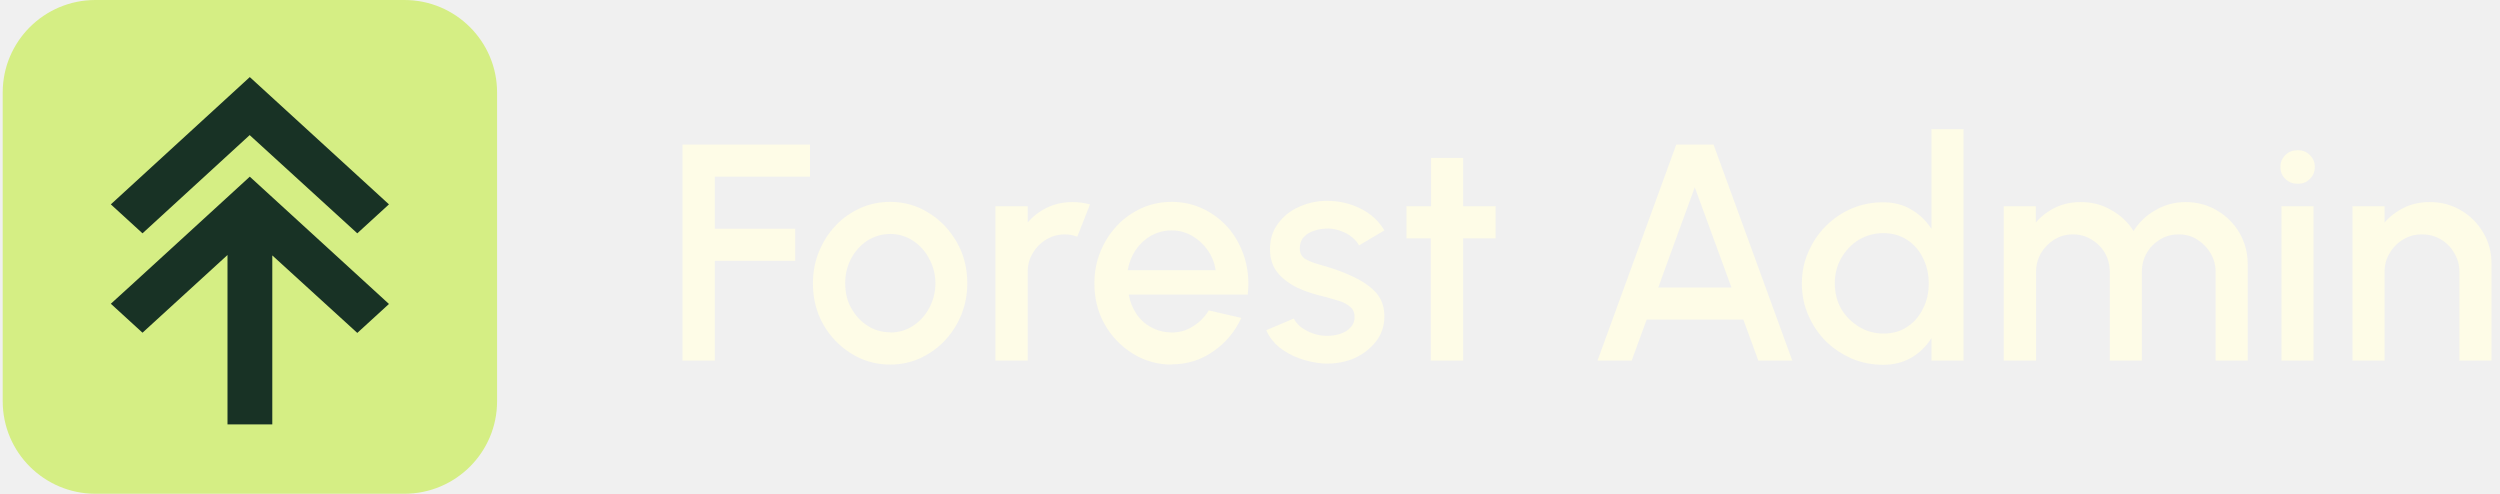
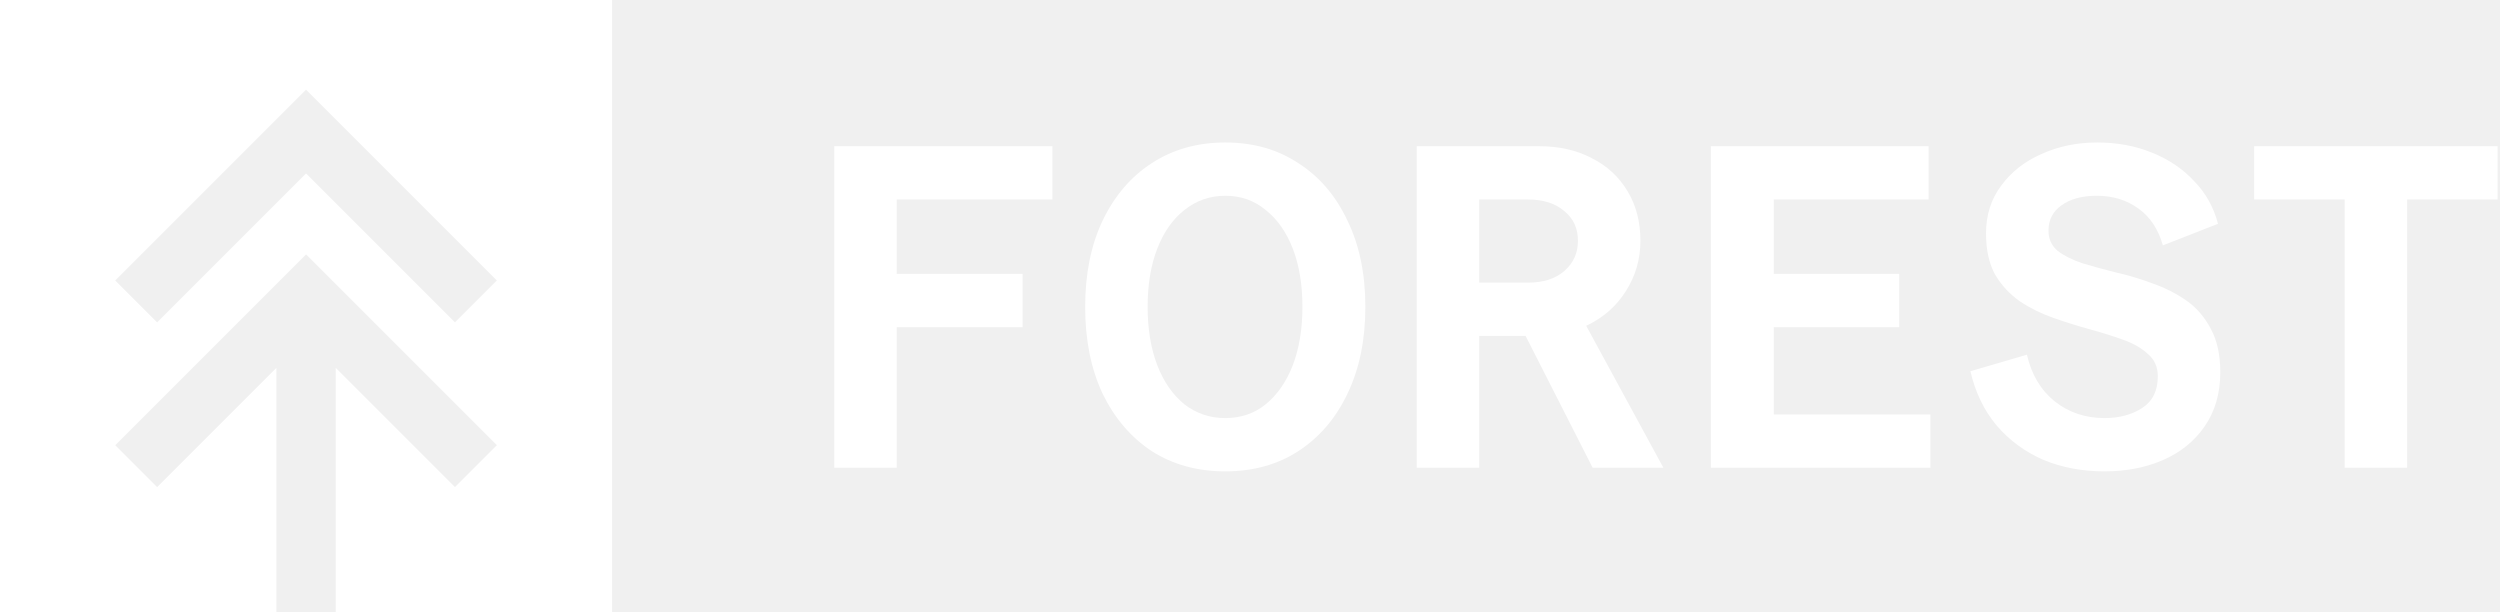
- <svg xmlns="http://www.w3.org/2000/svg" version="1.2" viewBox="0 0 1200 237" width="1200" height="237">
-   <style>.a{fill:#d5ee84}.b{fill:#183225}.c{fill:#fefce7}</style>
-   <path fill-rule="evenodd" class="a" d="m45.8 0h148.3c24.6 0 44.5 19.9 44.5 44.4v148.2c0 24.5-19.9 44.4-44.5 44.4h-148.3c-24.6 0-44.5-19.9-44.5-44.4v-148.2c0-24.5 19.9-44.4 44.5-44.4z" />
-   <path class="b" d="m119.9 64.9l51.6 47.1 15.2-13.9-66.8-61.1-66.7 61.1 15.2 13.9 51.5-47.2z" />
-   <path class="b" d="m53.2 145.8l15.2 13.9 40.8-37.3v81.3h21.5v-81.1l40.8 37.2 15.2-13.9-66.8-61.1c0 0-66.7 61.1-66.7 61z" />
-   <path class="c" d="m1195.9 126.7v46.4h-15.4v-42.7c0-3.3-0.8-6.3-2.5-9-1.5-2.7-3.7-4.9-6.4-6.5-2.7-1.6-5.7-2.4-9.1-2.4-3.3 0-6.2 0.8-8.9 2.4-2.7 1.6-4.9 3.8-6.5 6.5-1.7 2.7-2.5 5.7-2.5 9v42.7h-15.4v-74.1h15.4v7.8c2.6-3 5.8-5.4 9.5-7.2 3.8-1.8 7.8-2.6 12.2-2.6 5.5 0 10.5 1.3 15 4 4.5 2.6 8 6.2 10.7 10.7 2.6 4.5 4 9.5 3.9 15z" />
-   <path class="c" d="m1095.1 99h15.4v74.1h-15.4zm7.8-10.8c-2.3 0-4.3-0.7-5.9-2.3-1.6-1.5-2.4-3.4-2.4-5.8 0-2.3 0.8-4.1 2.4-5.7 1.6-1.6 3.6-2.3 5.9-2.3 2.3 0 4.2 0.7 5.8 2.3q2.4 2.3 2.4 5.7c0 2.4-0.8 4.3-2.4 5.8-1.5 1.6-3.4 2.3-5.8 2.3z" />
-   <path class="c" d="m961.8 173.1v-74.1h15.4v7.8c2.6-3 5.7-5.4 9.4-7.2 3.8-1.8 7.8-2.6 12.2-2.6 5.3 0 10.2 1.2 14.7 3.9 4.5 2.5 8 5.8 10.6 10q3.9-6.3 10.5-10c4.4-2.6 9.2-3.9 14.5-3.9 5.4 0 10.5 1.3 15 4 4.5 2.6 8.1 6.2 10.8 10.7 2.6 4.5 4 9.5 4 15v46.4h-15.4v-42.6c0-3.2-0.8-6.2-2.4-8.9-1.6-2.7-3.7-4.9-6.4-6.6-2.7-1.7-5.6-2.5-8.9-2.5q-5 0-8.9 2.4c-2.7 1.6-4.8 3.7-6.4 6.4q-2.4 4.1-2.4 9.3v42.5h-15.4v-42.5q0-5.1-2.4-9.3c-1.6-2.7-3.8-4.8-6.5-6.4q-3.9-2.4-8.9-2.4c-3.3 0-6.2 0.9-8.9 2.5-2.6 1.7-4.8 3.9-6.4 6.6-1.5 2.7-2.3 5.7-2.3 8.9v42.6h-15.5z" />
-   <path class="c" d="m927.1 62h15.4v111.1h-15.4v-10.8c-2.4 3.8-5.6 7-9.5 9.3-3.9 2.3-8.5 3.5-13.7 3.5-5.2 0-10.4-1-15.1-3-4.7-2.1-8.8-4.8-12.5-8.4-3.5-3.6-6.3-7.7-8.3-12.4-2.1-4.7-3.1-9.8-3.1-15.2 0-5.4 1-10.4 3.1-15.1 2-4.7 4.8-8.9 8.3-12.4 3.7-3.7 7.8-6.5 12.5-8.5 4.7-2 9.7-3 15.1-3 5.3 0 9.8 1.2 13.7 3.6 3.9 2.3 7.1 5.4 9.5 9.2 0 0 0-47.8 0-47.9zm-23.1 98.1c4.4 0 8.2-1 11.4-3.2 3.3-2.1 5.8-5 7.6-8.7 1.9-3.6 2.8-7.7 2.8-12.1 0-4.4-0.9-8.6-2.8-12.3-1.8-3.7-4.3-6.5-7.6-8.7-3.3-2.1-7-3.2-11.4-3.2-4.3 0-8.2 1.1-11.8 3.2-3.5 2.2-6.3 5.1-8.4 8.8-2.1 3.7-3.1 7.7-3.1 12.1 0 4.4 1 8.6 3.1 12.3q3.3 5.4 8.6 8.6 5.3 3.2 11.6 3.2z" />
-   <path class="c" d="m804.5 69.4h18l37.8 103.7h-16.3l-7.2-19.7h-46.4l-7.2 19.7h-16.4l37.8-103.7zm-8.5 68.6h35.1l-17.6-48.1c0 0-17.6 48.1-17.5 48.1z" />
-   <path class="c" d="m717.9 114.4h-15.6v58.7h-15.5v-58.7h-11.7v-15.4h11.8v-23.2h15.4v23.2h15.6z" />
-   <path class="c" d="m635.3 174.5c-3.9-0.3-7.7-1.1-11.4-2.4-3.7-1.3-7-3.2-9.9-5.4-2.7-2.3-4.8-5-6.2-8.2l13.2-5.6q1 2 3.3 4c1.7 1.2 3.6 2.4 5.8 3.1 2.1 0.8 4.4 1.2 6.8 1.2 2.4 0 4.5-0.3 6.5-1 2-0.6 3.7-1.7 4.9-3.1 1.3-1.3 1.9-3 1.9-4.9 0-2.2-0.7-3.8-2.2-5-1.5-1.2-3.2-2.2-5.4-2.8-2.2-0.7-4.4-1.3-6.5-1.9-4.9-1.1-9.3-2.5-13.4-4.4-4-2-7.2-4.4-9.6-7.4q-3.5-4.5-3.5-11c0-4.8 1.2-8.8 3.8-12.3q3.8-5.3 10.1-8.1c4.2-1.9 8.7-2.9 13.4-2.9 6 0 11.4 1.3 16.3 3.8 5 2.5 8.7 6 11.3 10.4l-12.2 7.2c-0.7-1.5-1.9-2.8-3.4-4-1.4-1.2-3.1-2.1-5-2.8-1.8-0.7-3.8-1.2-5.9-1.3-2.5 0-4.8 0.2-7 1-2.1 0.6-3.8 1.6-5.2 3.1-1.3 1.4-1.9 3.3-1.9 5.4 0 2.2 0.8 3.8 2.3 4.9 1.6 1 3.5 1.8 5.8 2.5 2.4 0.7 4.9 1.4 7.3 2.2 4.4 1.4 8.5 3.1 12.4 5.1 3.8 2 7 4.4 9.4 7.3 2.3 2.9 3.4 6.5 3.4 10.7 0 4.7-1.4 8.7-4.2 12.2-2.8 3.5-6.4 6.2-10.8 8.1-4.5 1.8-9.2 2.5-14.2 2.3z" />
-   <path class="c" d="m562.4 175c-6.8 0-13.1-1.8-18.7-5.3-5.6-3.5-10.1-8.1-13.5-14.1-3.3-5.9-4.9-12.4-4.9-19.6 0-5.5 1-10.5 2.9-15.2q2.9-7.1 7.9-12.4c3.4-3.7 7.4-6.4 11.9-8.5 4.5-2 9.3-3 14.4-3q8.5 0 15.6 3.6c4.7 2.3 8.7 5.5 12.2 9.6 3.3 4.1 5.8 8.9 7.4 14.3 1.5 5.3 2 11 1.3 17h-57.1c0.6 3.4 1.8 6.5 3.7 9.3 1.8 2.7 4.2 4.9 7.1 6.4 2.9 1.6 6.1 2.4 9.7 2.5 3.7 0 7.2-0.9 10.2-2.9 3.1-1.8 5.7-4.4 7.7-7.7l15.6 3.6c-3 6.6-7.5 12-13.5 16.1-6 4.2-12.6 6.2-20.1 6.2zm-21.1-45.3h42.2c-0.5-3.5-1.8-6.8-3.8-9.6q-3-4.3-7.5-6.9c-3-1.7-6.2-2.6-9.8-2.6-3.7 0-6.8 0.9-9.9 2.5-2.9 1.7-5.4 4-7.4 6.9-1.9 2.9-3.2 6.2-3.8 9.7z" />
-   <path class="c" d="m477.8 173.1v-74.1h15.5v7.8c2.5-3 5.7-5.4 9.4-7.2 3.8-1.8 7.8-2.6 12.2-2.6 2.8 0 5.6 0.4 8.3 1.1l-6.1 15.5c-2-0.7-3.9-1.1-5.8-1.1-3.3 0-6.3 0.8-9 2.4-2.7 1.6-4.9 3.8-6.5 6.5-1.7 2.7-2.5 5.7-2.5 9v42.7c0 0-15.4 0-15.5 0z" />
-   <path class="c" d="m427.3 175c-6.8 0-13.1-1.8-18.7-5.3-5.6-3.5-10.1-8.1-13.5-14.1-3.3-5.9-4.9-12.4-4.9-19.6 0-5.5 1-10.5 2.9-15.2q2.9-7.1 7.9-12.4c3.4-3.7 7.4-6.4 11.9-8.5 4.5-2 9.3-3 14.4-3 6.8 0 13 1.8 18.5 5.3 5.7 3.5 10.1 8.2 13.5 14.1 3.4 6 5 12.5 5 19.7 0 5.4-1 10.4-2.9 15.2-1.9 4.6-4.6 8.8-8 12.4-3.4 3.6-7.4 6.3-11.8 8.4-4.5 2-9.3 3-14.4 3zm0-15.4c4.1 0 7.8-1.1 11.1-3.3 3.3-2.2 5.8-5 7.7-8.6 1.9-3.6 2.9-7.5 2.9-11.7 0-4.2-1-8.2-3-11.8-1.9-3.7-4.5-6.5-7.8-8.7-3.3-2.1-6.9-3.2-10.8-3.2-4 0-7.8 1.1-11.1 3.2-3.3 2.2-5.9 5.1-7.8 8.7-1.9 3.6-2.8 7.5-2.8 11.8 0 4.3 0.9 8.4 2.9 11.9 2 3.6 4.6 6.4 7.9 8.5 3.3 2.1 6.9 3.1 10.8 3.1z" />
-   <path class="c" d="m327.6 173.1v-103.7h61.2v15.4h-45.7v25h38.6v15.4h-38.6v47.9z" />
+ <svg xmlns="http://www.w3.org/2000/svg" width="817" height="200" viewBox="0 0 817 200" fill="none">
+   <path d="M766.227 152.857V65.192H736.655V47.78H816.213V65.192H786.642V152.857H766.227Z" fill="white" />
+   <path d="M687.76 154.043C680.455 154.043 673.8 152.792 667.795 150.29C661.791 147.688 656.687 143.936 652.484 139.032C648.381 134.128 645.529 128.224 643.928 121.319L662.391 115.915C663.893 122.42 666.945 127.524 671.548 131.226C676.152 134.829 681.555 136.63 687.76 136.63C692.563 136.63 696.667 135.529 700.069 133.328C703.471 131.126 705.173 127.674 705.173 122.97C705.173 119.968 704.122 117.566 702.02 115.765C700.019 113.864 697.367 112.312 694.065 111.112C690.762 109.911 687.11 108.76 683.107 107.659C679.104 106.558 675.101 105.307 671.098 103.906C667.095 102.505 663.442 100.704 660.14 98.502C656.837 96.201 654.135 93.299 652.034 89.796C650.032 86.193 649.032 81.69 649.032 76.286C649.032 70.282 650.683 65.078 653.985 60.675C657.288 56.172 661.691 52.719 667.195 50.317C672.699 47.815 678.753 46.565 685.358 46.565C691.863 46.565 697.817 47.665 703.221 49.867C708.725 52.069 713.329 55.171 717.031 59.174C720.834 63.077 723.436 67.73 724.837 73.134L706.824 80.189C705.323 74.885 702.671 70.882 698.868 68.18C695.065 65.378 690.512 63.977 685.208 63.977C680.405 63.977 676.552 65.028 673.65 67.129C670.848 69.131 669.447 71.883 669.447 75.385C669.447 78.088 670.447 80.289 672.449 81.99C674.55 83.591 677.252 84.942 680.555 86.043C683.857 87.044 687.51 88.045 691.513 89.046C695.516 89.946 699.519 91.147 703.521 92.648C707.524 94.049 711.177 95.9 714.48 98.202C717.782 100.504 720.434 103.556 722.435 107.359C724.537 111.162 725.588 115.915 725.588 121.619C725.588 128.524 723.886 134.429 720.484 139.332C717.181 144.136 712.678 147.788 706.974 150.29C701.27 152.792 694.865 154.043 687.76 154.043Z" fill="white" />
+   <path d="M559.11 152.857V47.78H630.262V65.192H579.675V89.51H620.655V106.923H579.675V135.444H630.863V152.857H559.11Z" fill="white" />
+   <path d="M462.983 152.857V47.78H502.913C509.517 47.78 515.272 49.081 520.175 51.683C525.179 54.184 529.082 57.787 531.884 62.49C534.686 67.094 536.087 72.498 536.087 78.702C536.087 84.707 534.486 90.211 531.283 95.214C528.181 100.118 523.878 103.871 518.374 106.473L543.592 152.857H520.475L498.559 109.775H483.398V152.857H462.983ZM483.398 92.362H499.31C504.314 92.362 508.266 91.111 511.169 88.61C514.171 86.008 515.672 82.705 515.672 78.702C515.672 74.599 514.171 71.347 511.169 68.945C508.266 66.443 504.314 65.192 499.31 65.192H483.398V92.362Z" fill="white" />
+   <path d="M400.415 154.043C391.308 154.043 383.302 151.841 376.397 147.438C369.592 142.935 364.238 136.68 360.336 128.674C356.533 120.569 354.631 111.112 354.631 100.304C354.631 89.496 356.533 80.089 360.336 72.083C364.238 63.977 369.592 57.723 376.397 53.319C383.302 48.816 391.308 46.565 400.415 46.565C409.521 46.565 417.477 48.816 424.282 53.319C431.187 57.723 436.541 63.977 440.344 72.083C444.247 80.089 446.198 89.496 446.198 100.304C446.198 111.112 444.247 120.569 440.344 128.674C436.541 136.68 431.187 142.935 424.282 147.438C417.477 151.841 409.521 154.043 400.415 154.043ZM400.415 136.63C405.519 136.63 409.922 135.129 413.624 132.127C417.427 129.025 420.379 124.772 422.481 119.368C424.582 113.864 425.633 107.509 425.633 100.304C425.633 92.998 424.582 86.644 422.481 81.24C420.379 75.836 417.427 71.633 413.624 68.631C409.922 65.528 405.519 63.977 400.415 63.977C395.411 63.977 390.958 65.528 387.055 68.631C383.252 71.633 380.3 75.836 378.199 81.24C376.097 86.644 375.046 92.998 375.046 100.304C375.046 107.509 376.097 113.864 378.199 119.368C380.3 124.772 383.252 129.025 387.055 132.127C390.958 135.129 395.411 136.63 400.415 136.63Z" fill="white" />
+   <path d="M272.632 152.857V47.78H343.934V65.192H293.047V89.51H334.177V106.923H293.047V152.857H272.632Z" fill="white" />
+   <path d="M0.008 0V200H90.326V120.217L51.358 159.185L37.664 145.49L100.02 83.134L162.377 145.49L148.683 159.185L109.715 120.217V200H200.033V0H0.008ZM148.67 105.35L100.008 56.688L51.345 105.35L37.651 91.656L100.008 29.299L162.364 91.656L148.67 105.35Z" fill="white" />
</svg>
